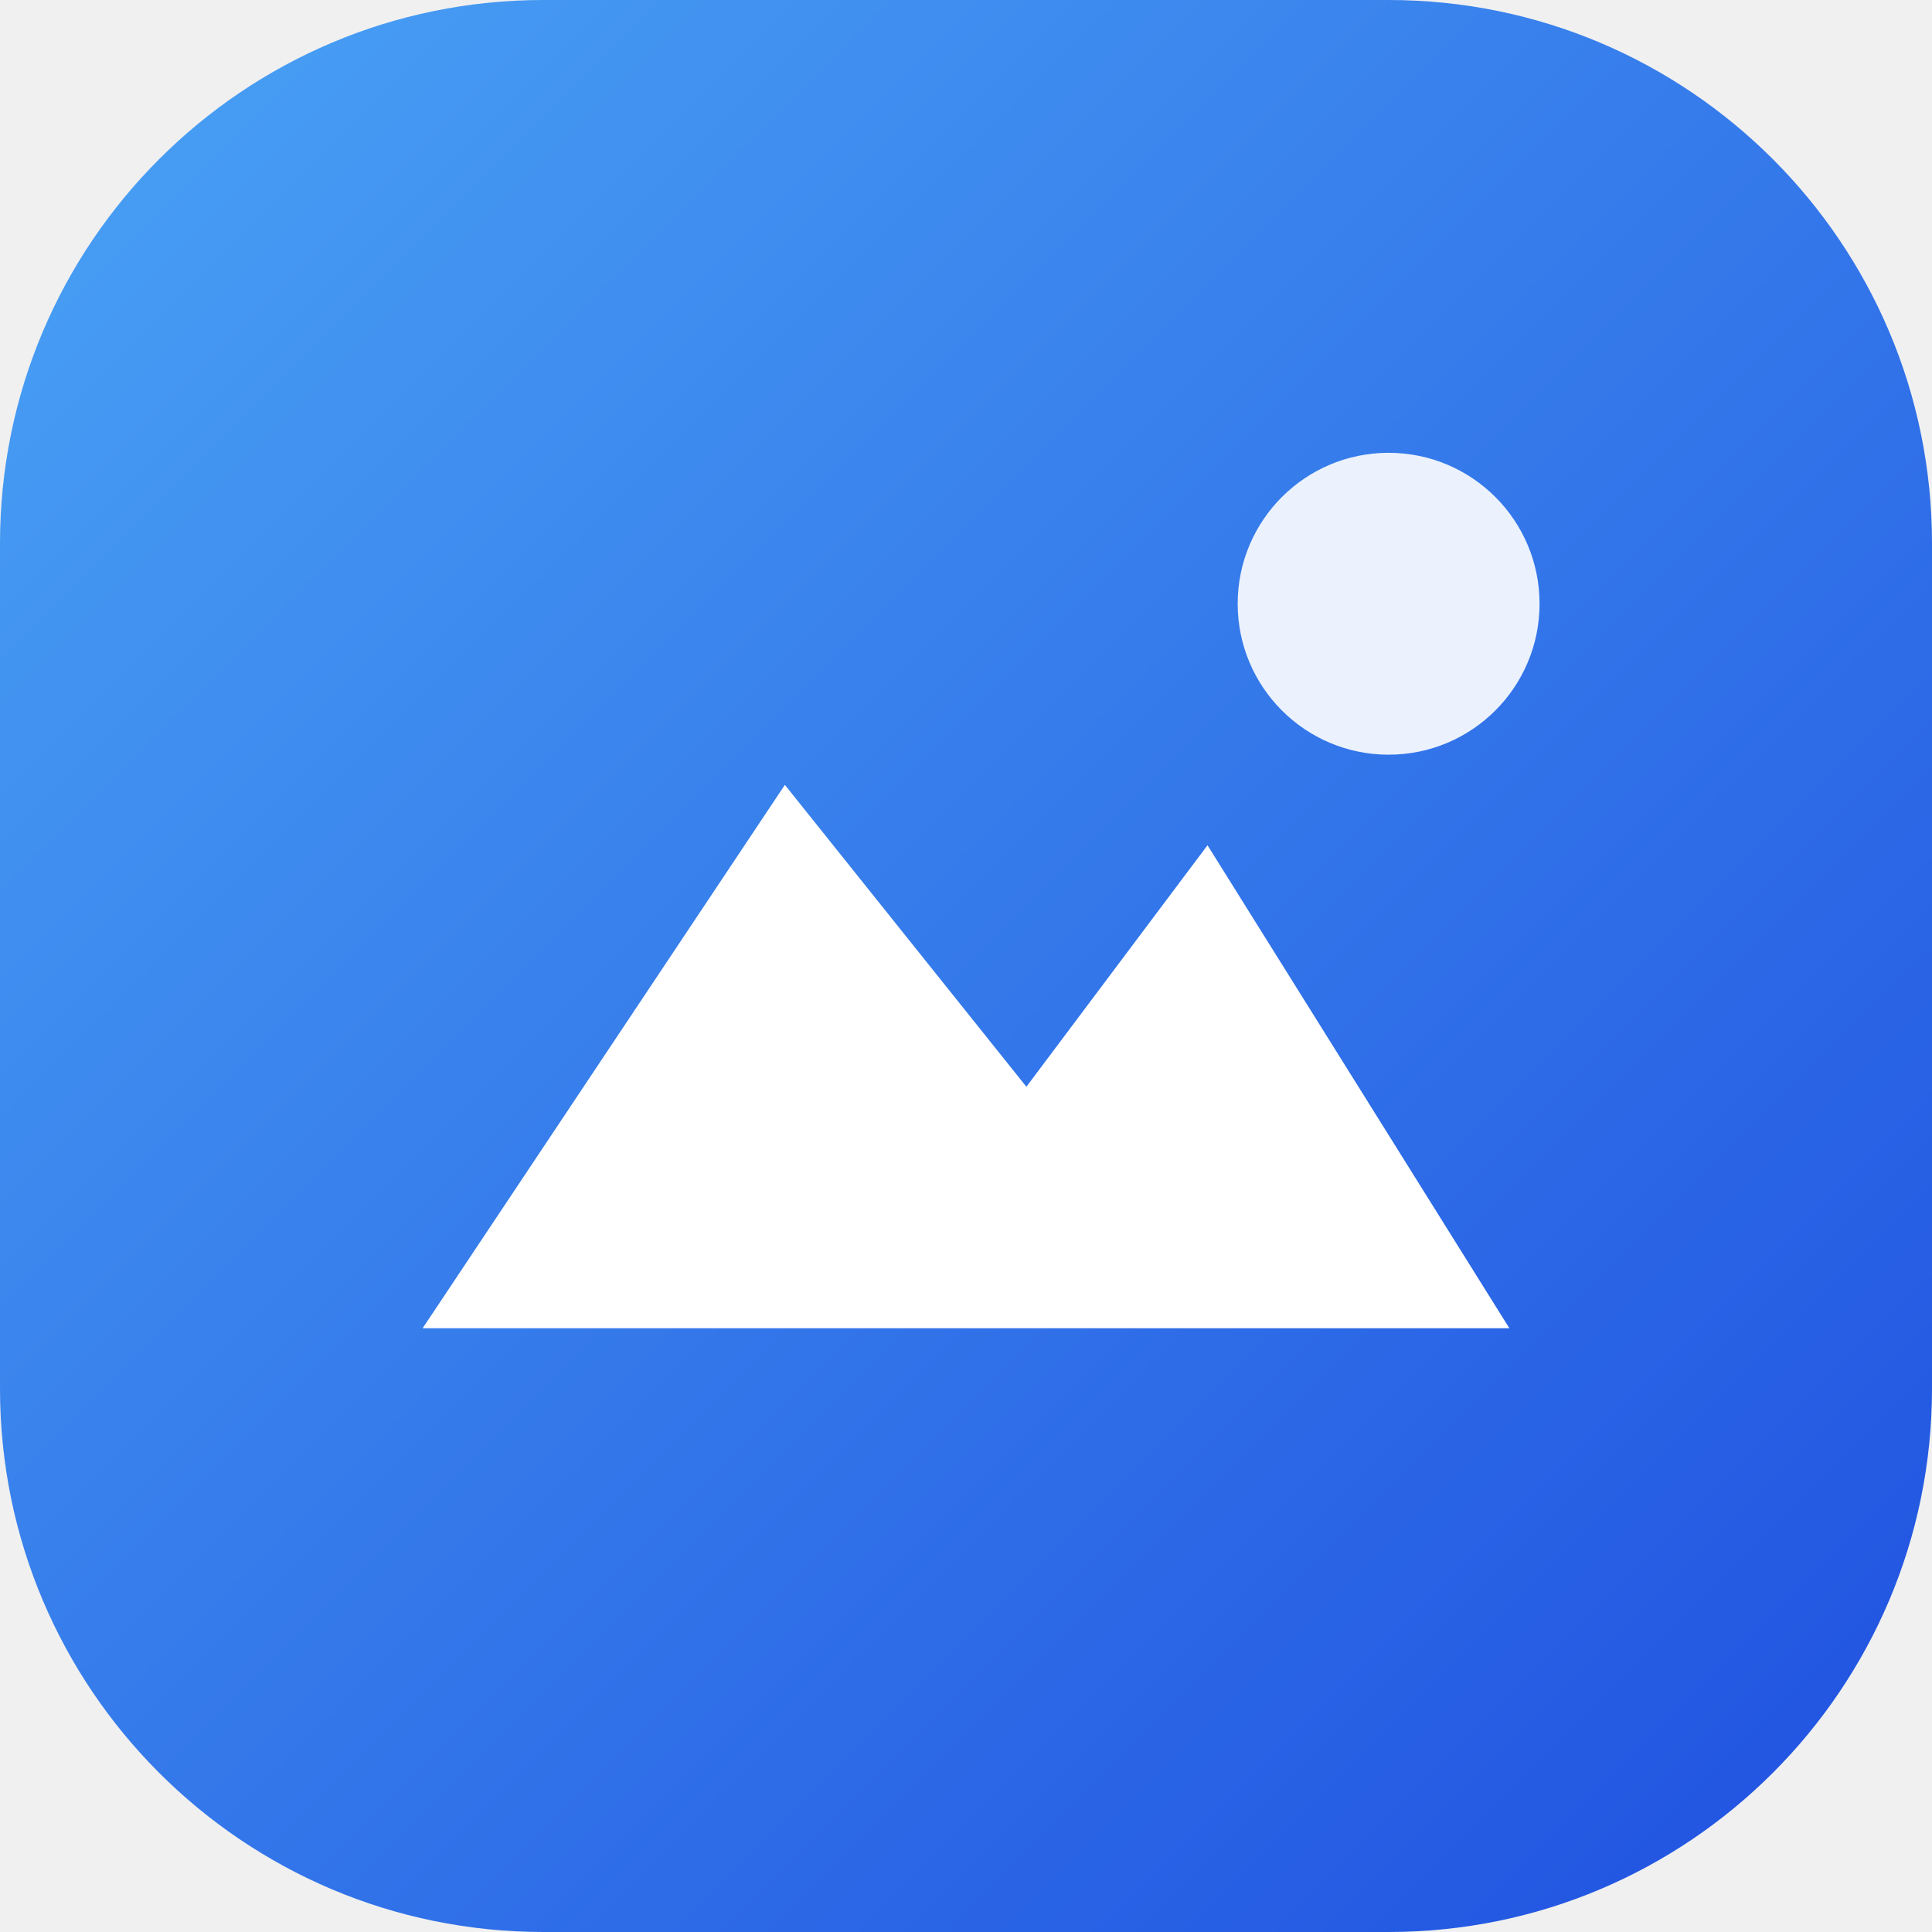
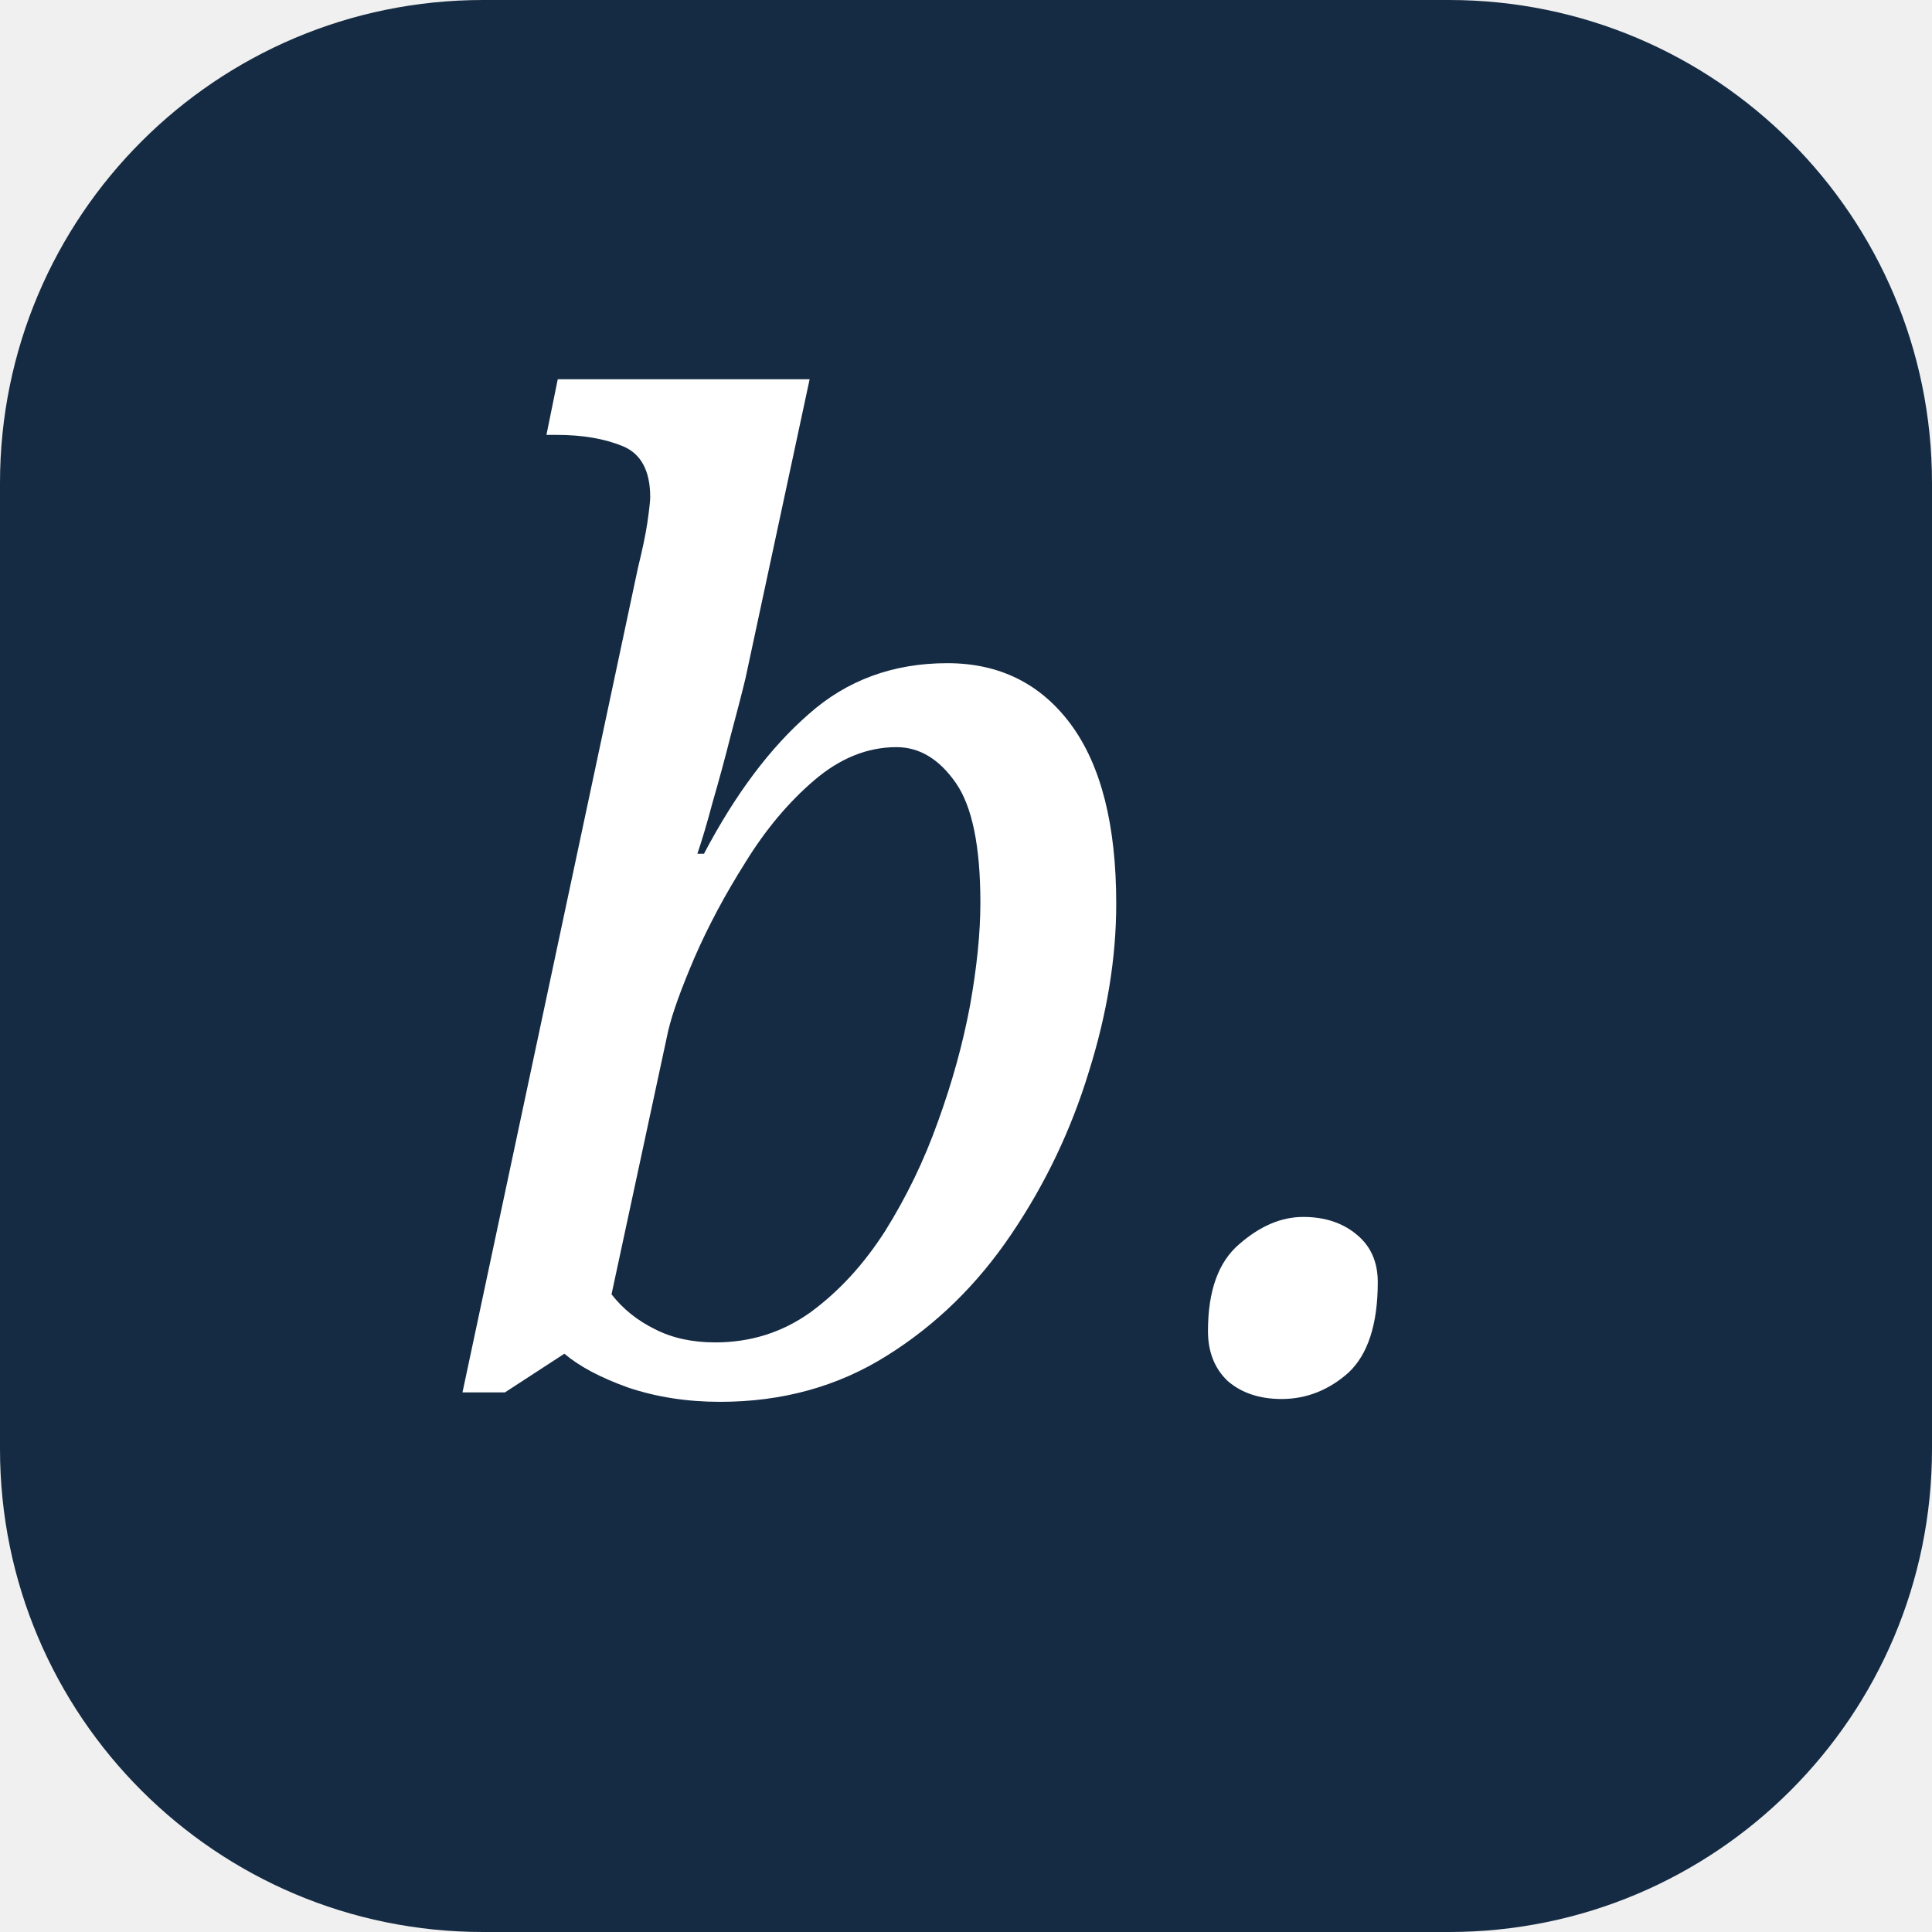
<svg xmlns="http://www.w3.org/2000/svg" viewBox="0 0 32 32">
-   <defs>
-     <linearGradient id="g" x1="0" y1="0" x2="1" y2="1">
-       <stop offset="0" stop-color="#4aa3f5" />
-       <stop offset="1" stop-color="#1f4fe0" />
-     </linearGradient>
-   </defs>
-   <rect width="32" height="32" rx="9" fill="url(#g)" />
-   <path d="M7 22l6-9 4 5 3-4 5 8z" fill="#fff" />
-   <circle cx="23" cy="10" r="2.5" fill="#fff" opacity=".9" />
+   <rect width="32" height="32" rx="8" fill="#152b43" />
+   <text x="16" y="23" text-anchor="middle" font-family="Georgia, serif" font-style="italic" font-size="22" fill="#fff">b.</text>
</svg>
